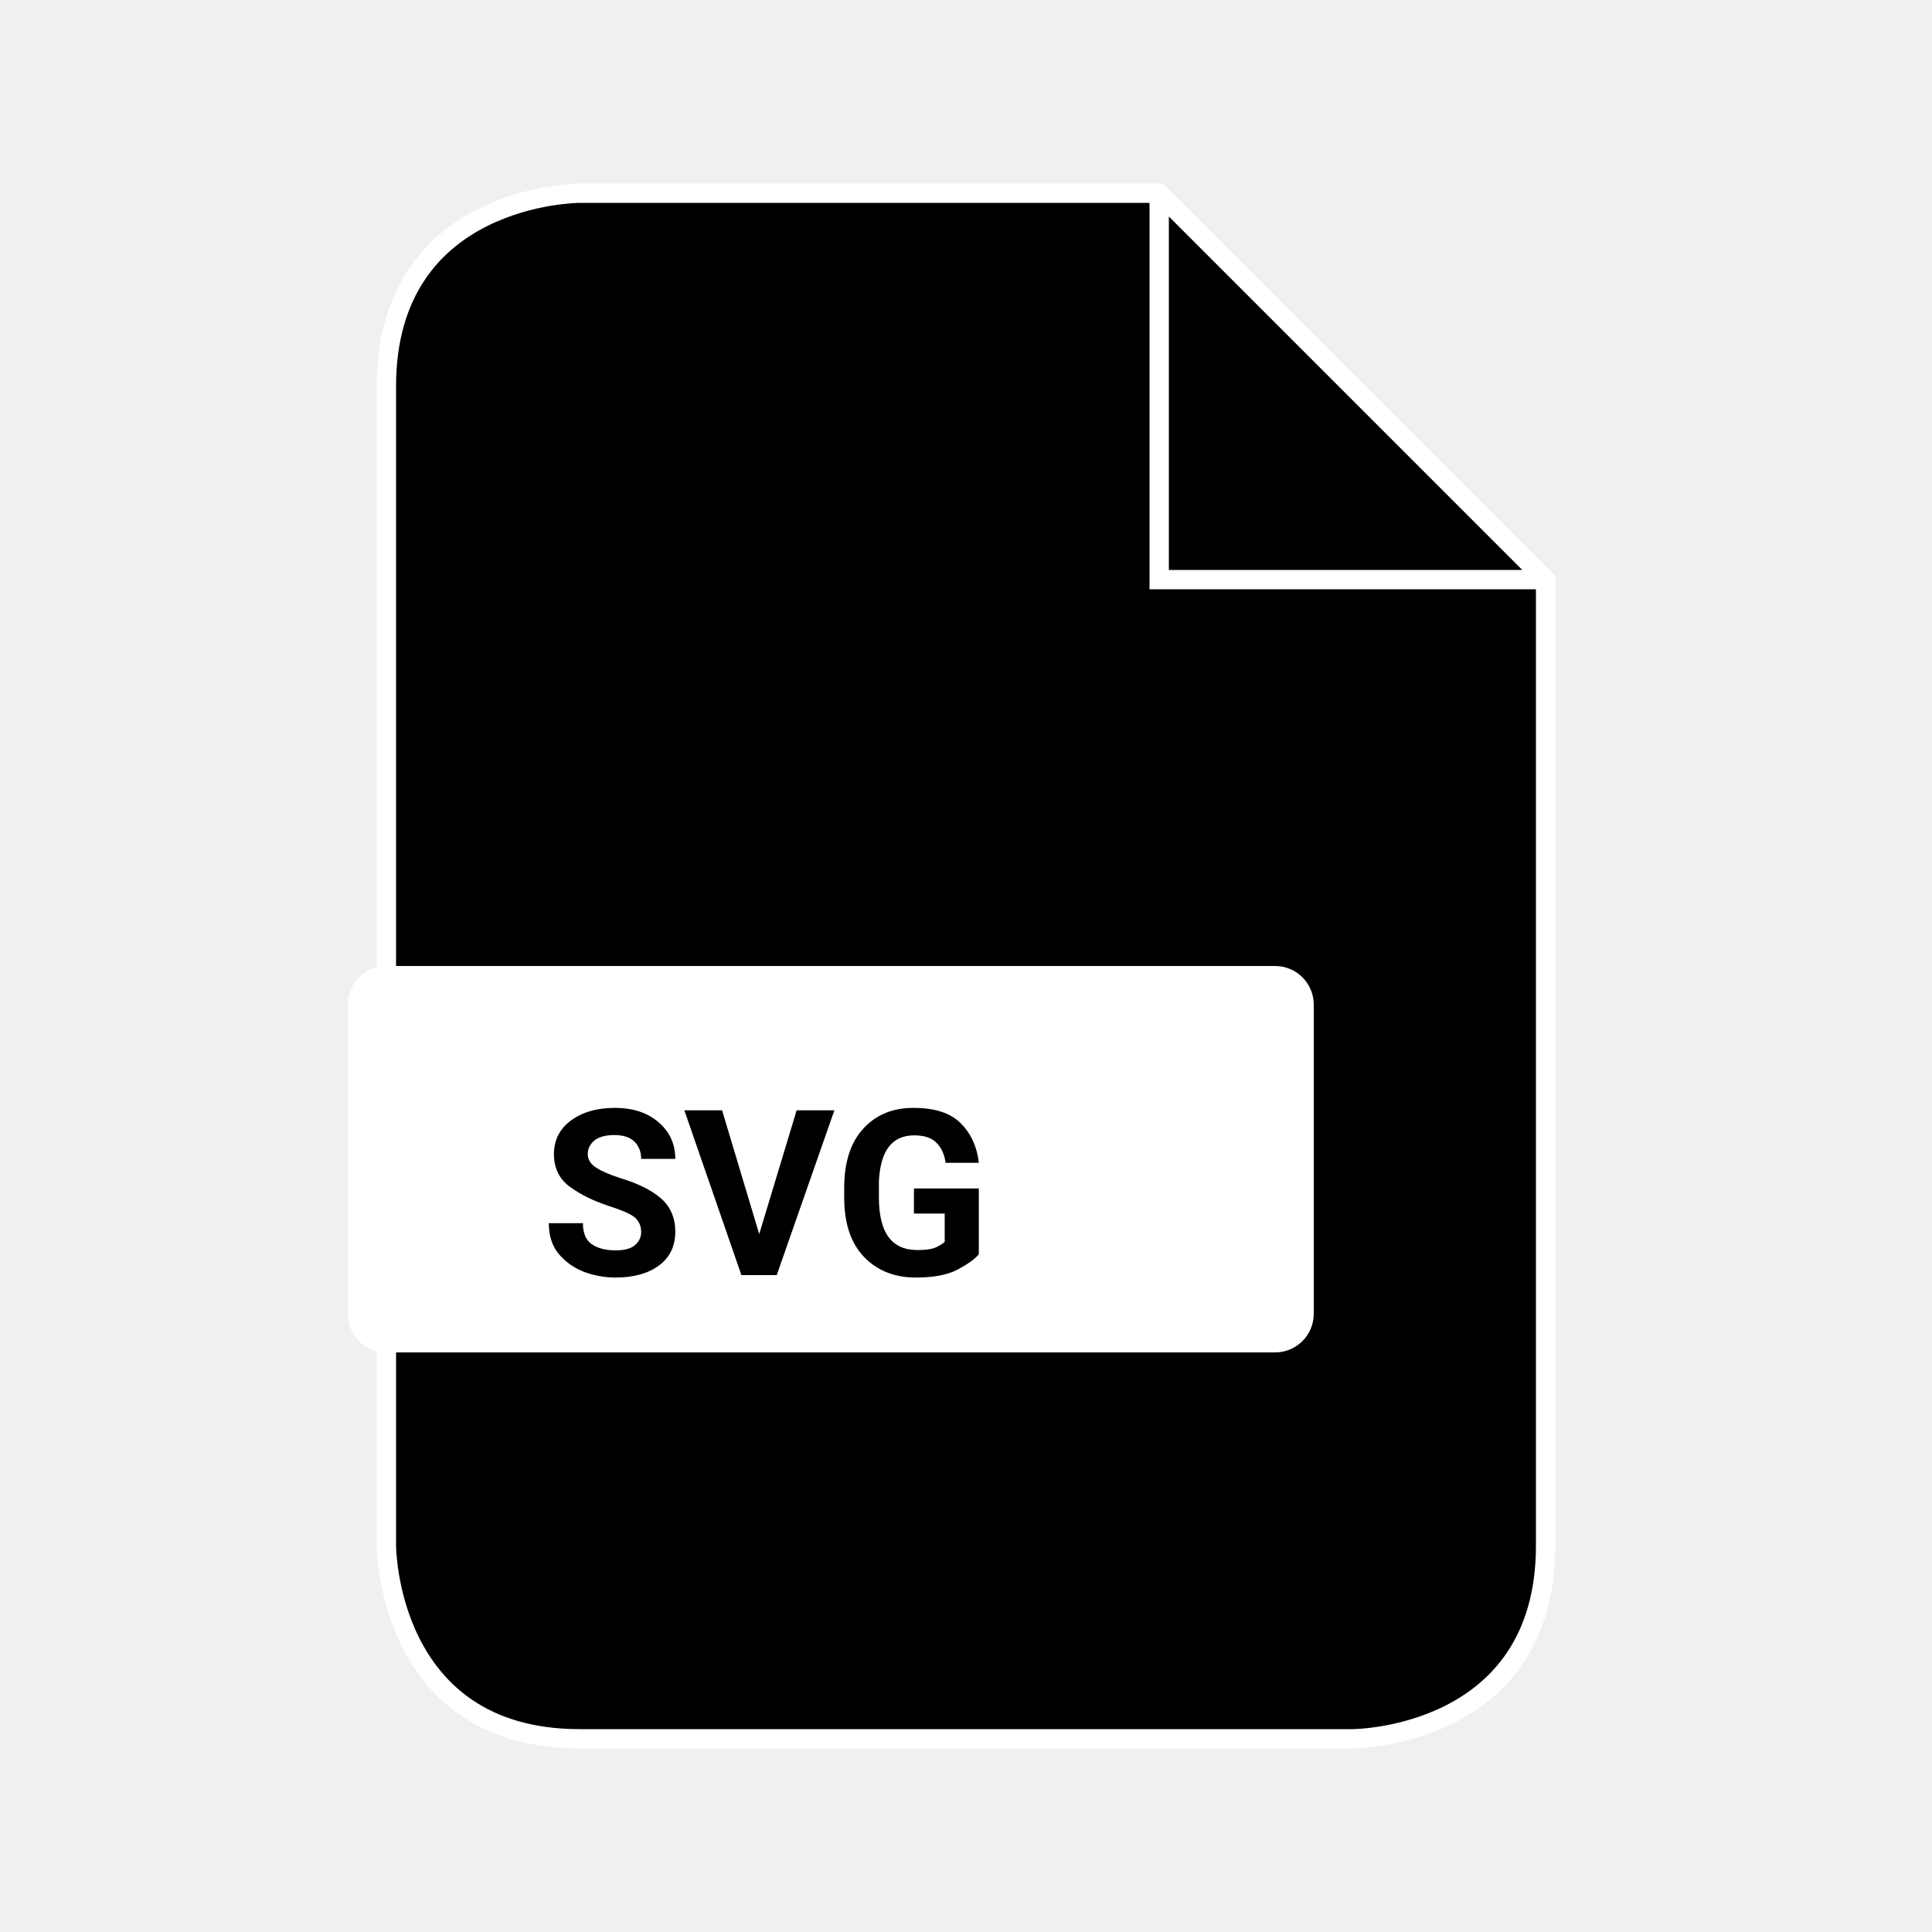
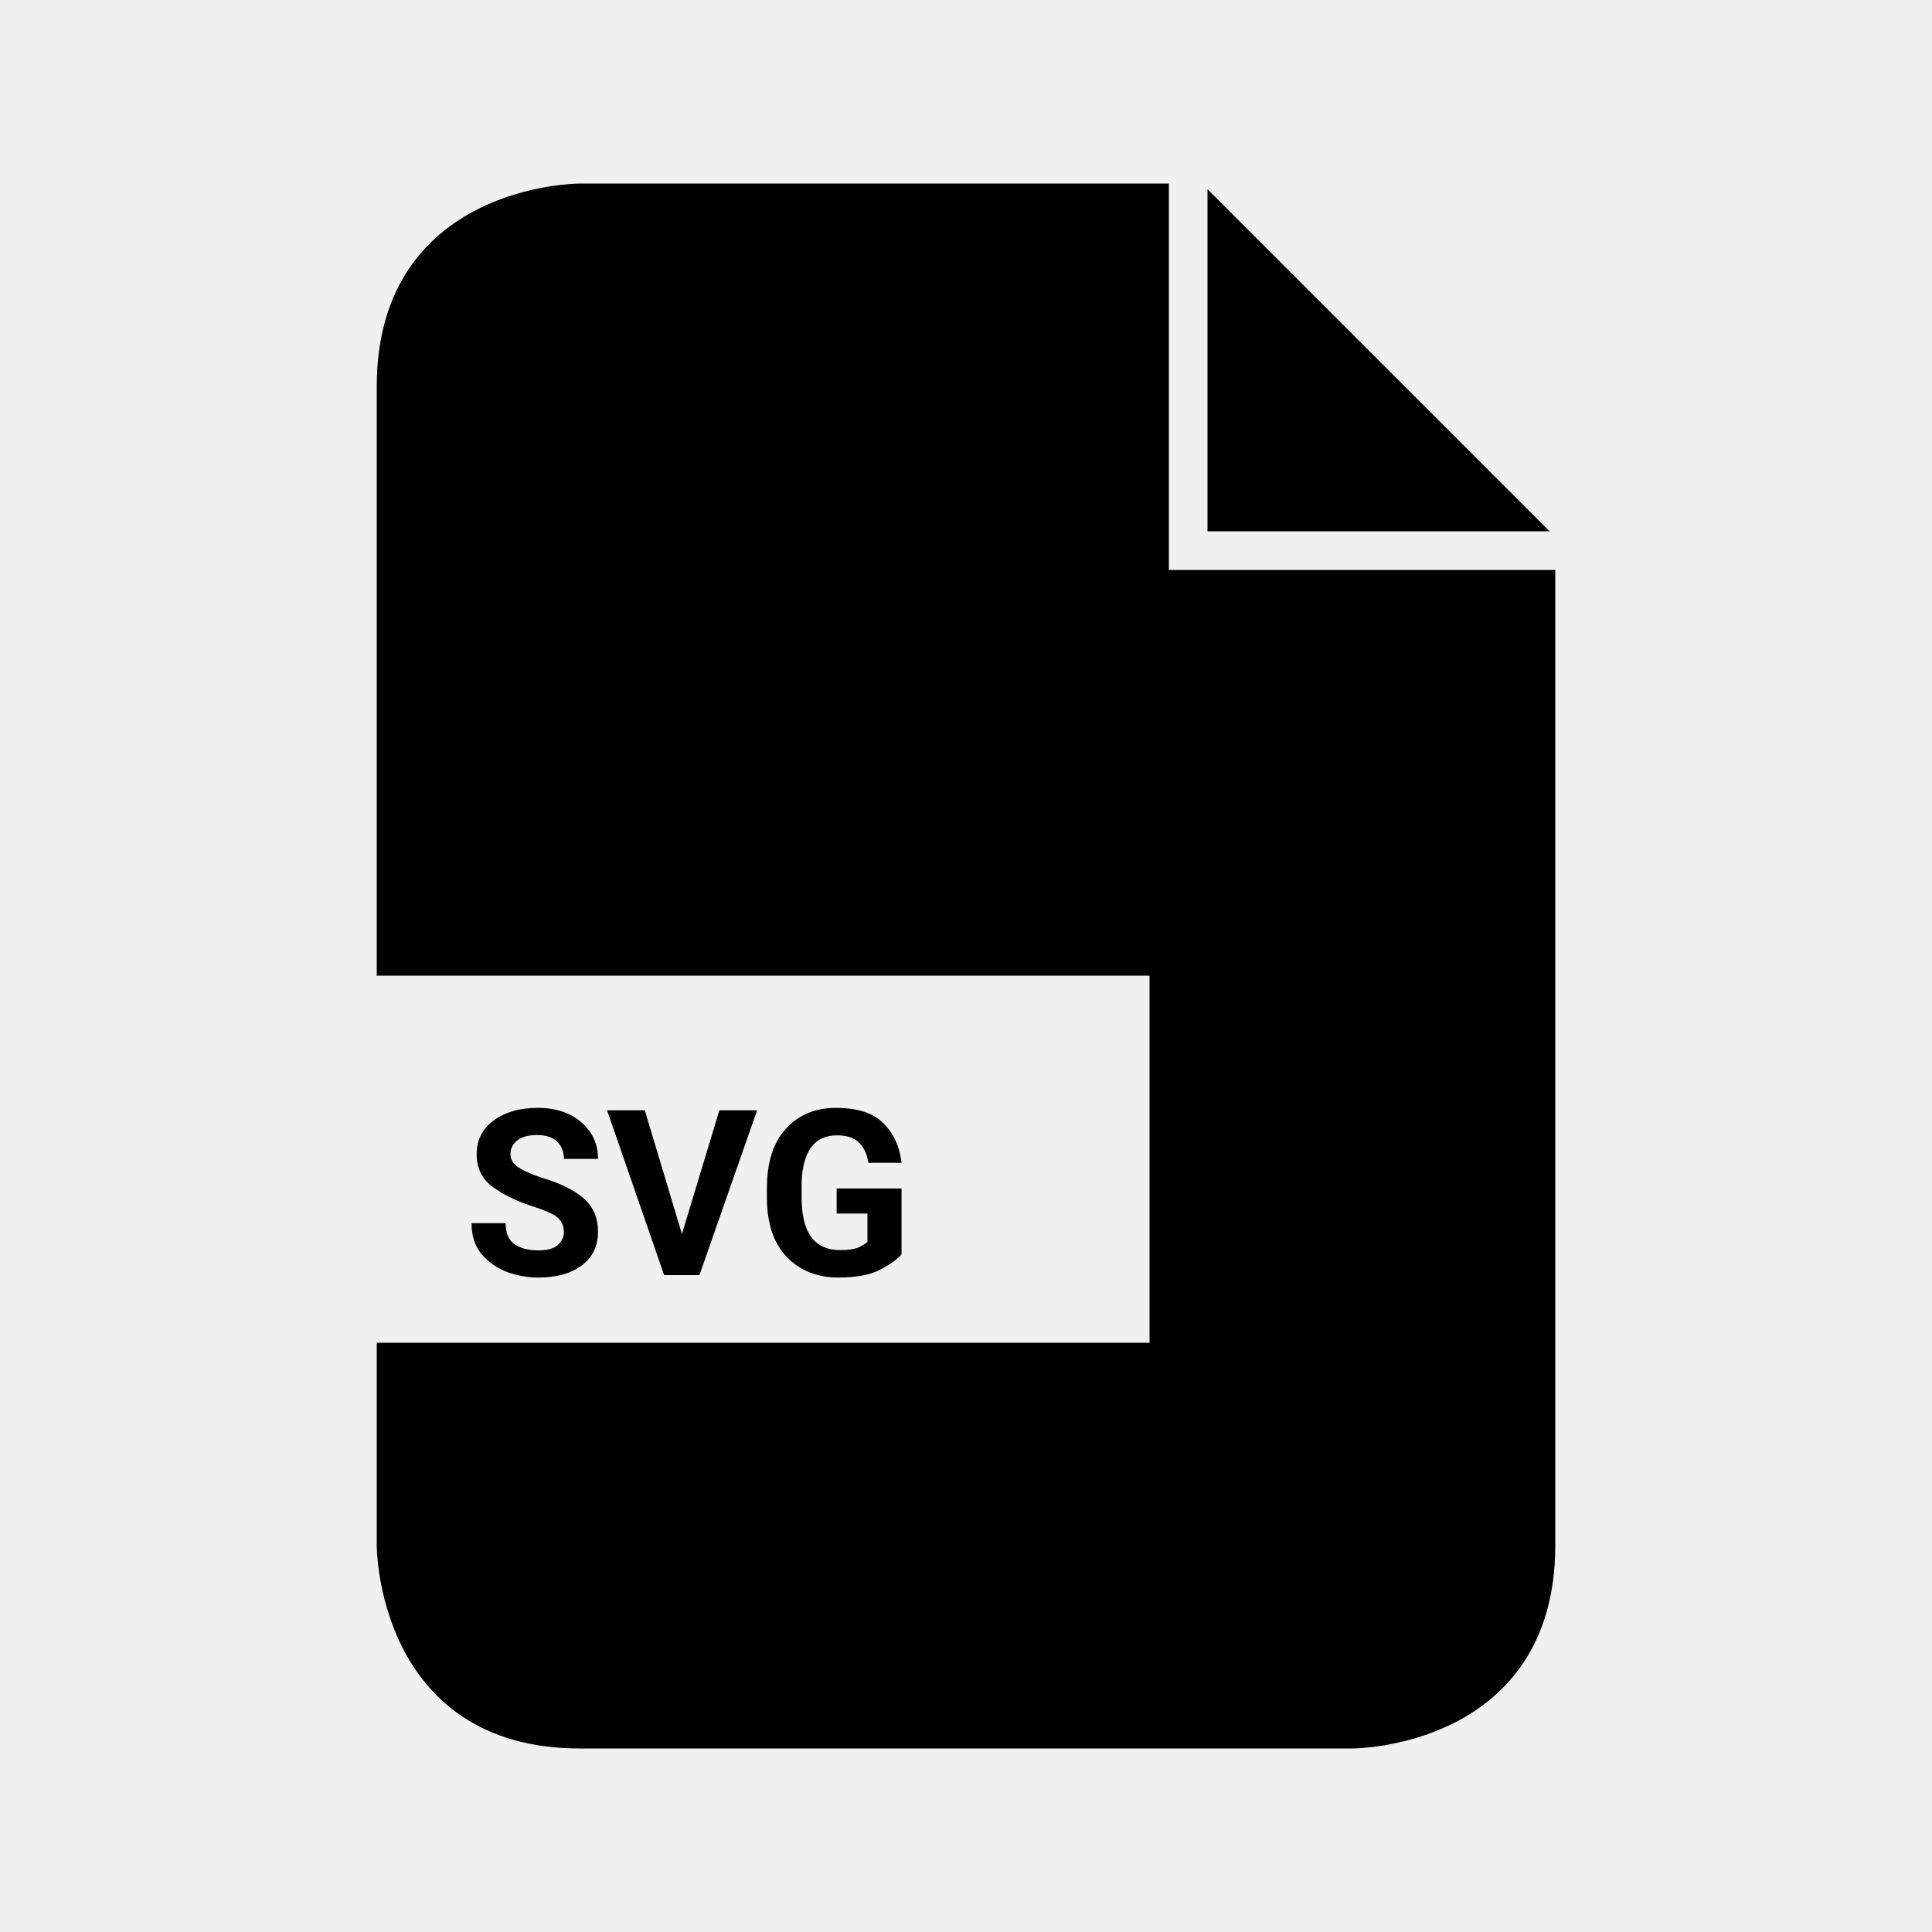
<svg xmlns="http://www.w3.org/2000/svg" viewBox="0 0 100 100">
  <style>
    text {
      font-family: 'Roboto', sans-serif;
      font-weight: bold;
    }
  </style>
-   <path d="M20,20v60c0,0,0,10,10,10h40c0,0,10,0,10,-10v-50L60,10h-30c0,0,-10,0,-10,10M60,10v20h20" stroke="white" fill="black" />
-   <rect x="18" y="50" height="20" ry="2" width="50" fill="white" />
-   <text x="28" y="66">SVG</text>
+   <path d="M20,20v30h40v20h-40v10c0,0,0,10,10,10h40c0,0,10,0,10,-10v-50h-20v-20h-30c0,0,-10,0,-10,10M63,11v16h16Z" stroke="black" fill="black" />
+   <text x="24" y="66">SVG</text>
</svg>
